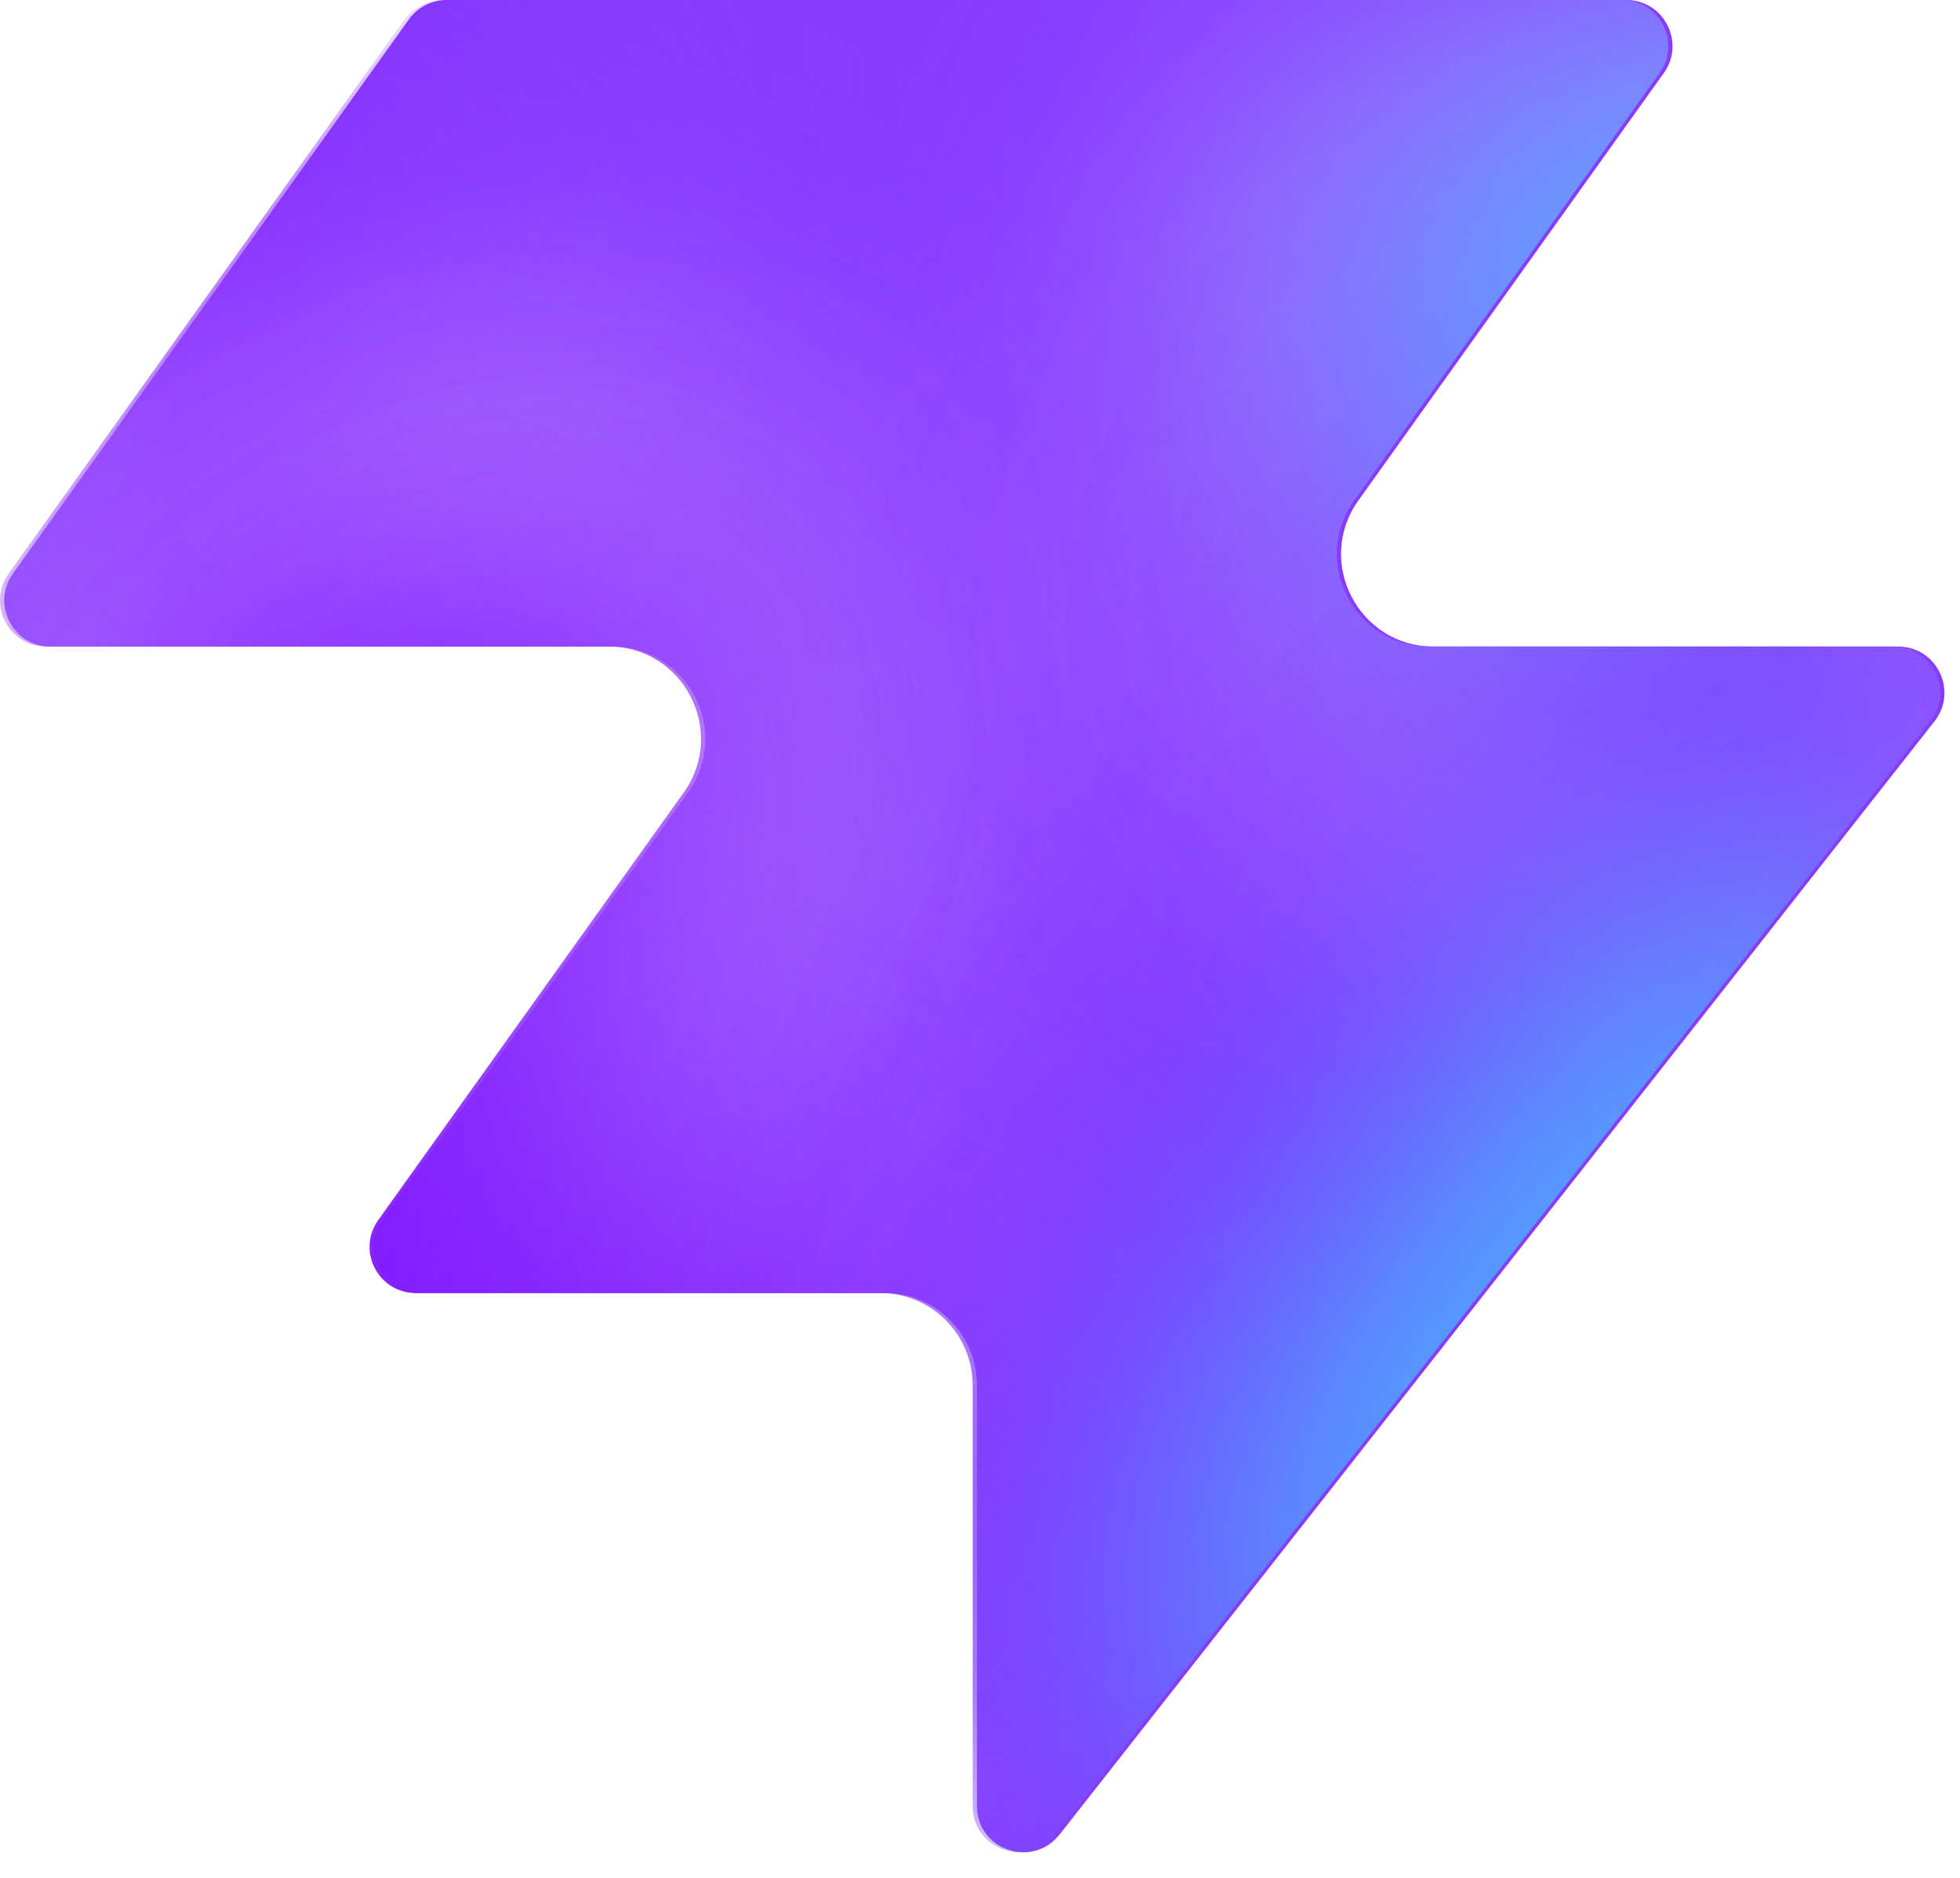
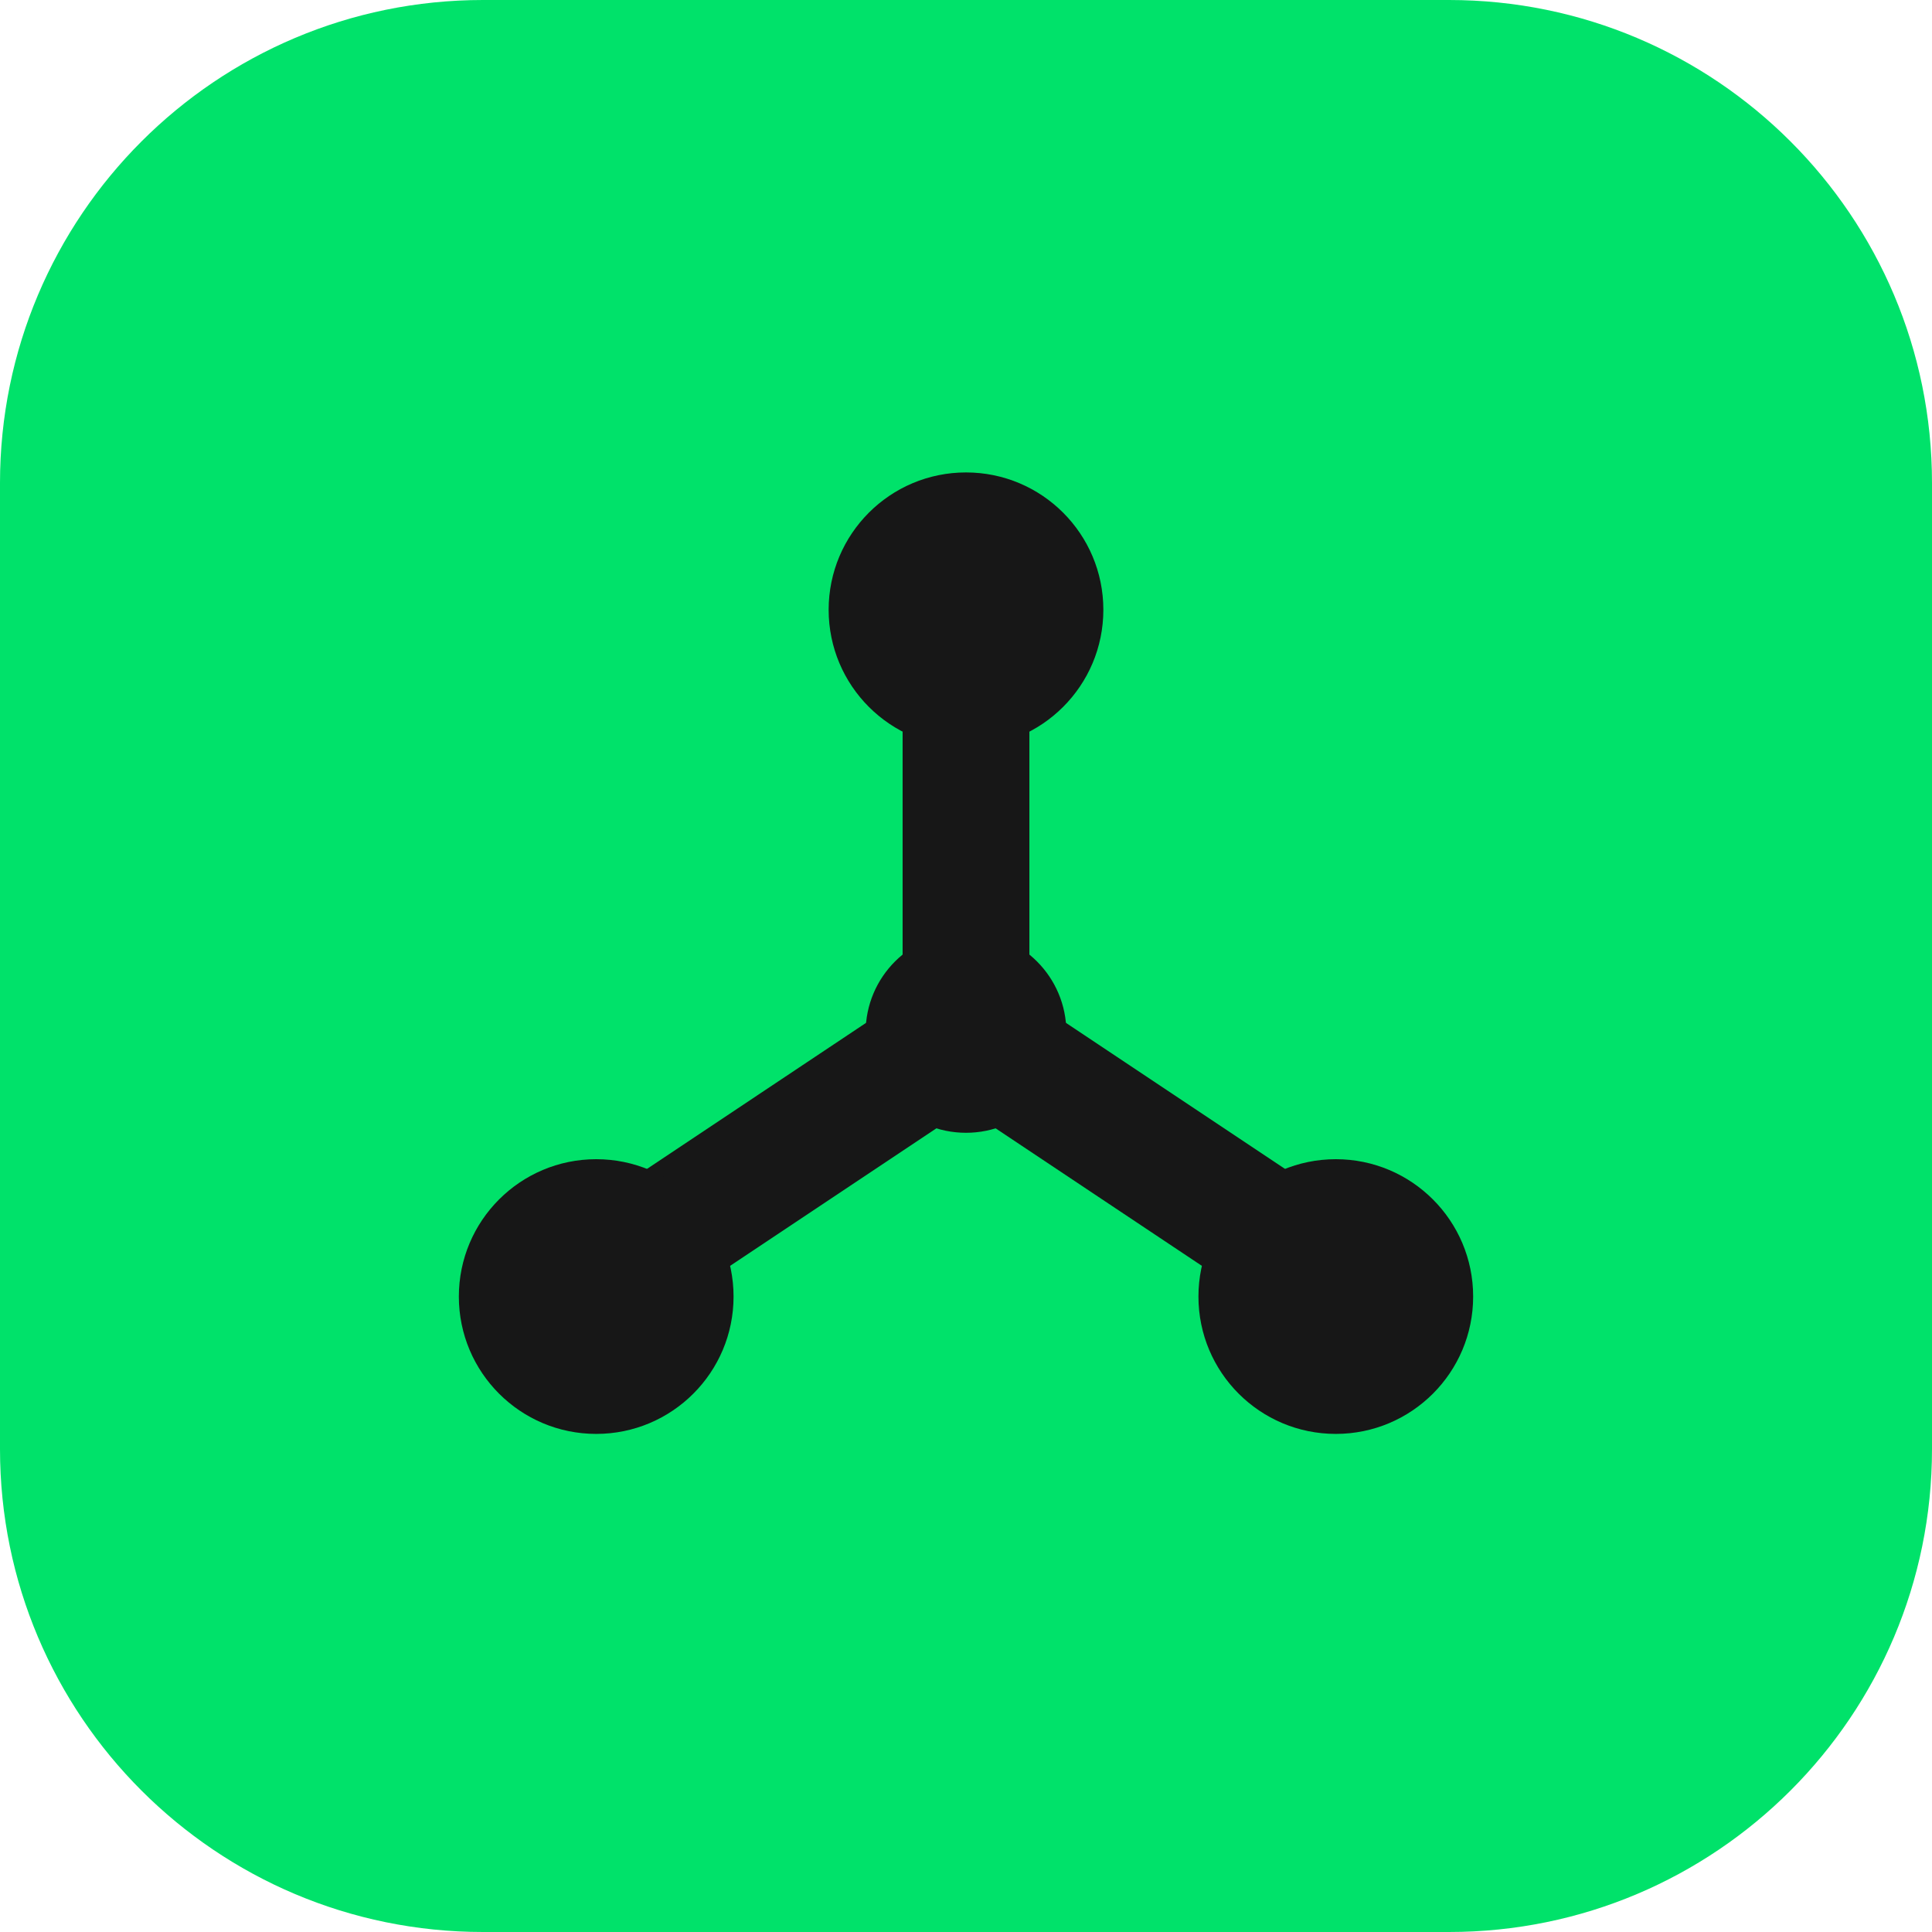
- <svg xmlns="http://www.w3.org/2000/svg" width="48" height="46" fill="none" viewBox="0 0 48 46">
-   <path fill="#863bff" d="M25.946 44.938c-.664.845-2.021.375-2.021-.698V33.937a2.26 2.26 0 0 0-2.262-2.262H10.287c-.92 0-1.456-1.04-.92-1.788l7.48-10.471c1.07-1.497 0-3.578-1.842-3.578H1.237c-.92 0-1.456-1.04-.92-1.788L10.013.474c.214-.297.556-.474.92-.474h28.894c.92 0 1.456 1.04.92 1.788l-7.48 10.471c-1.07 1.498 0 3.579 1.842 3.579h11.377c.943 0 1.473 1.088.89 1.83L25.947 44.94z" style="fill:#863bff;fill:color(display-p3 .525 .23 1);fill-opacity:1" />
-   <mask id="a" width="48" height="46" x="0" y="0" maskUnits="userSpaceOnUse" style="mask-type:alpha">
-     <path fill="#000" d="M25.842 44.938c-.664.844-2.021.375-2.021-.698V33.937a2.26 2.26 0 0 0-2.262-2.262H10.183c-.92 0-1.456-1.04-.92-1.788l7.48-10.471c1.07-1.498 0-3.579-1.842-3.579H1.133c-.92 0-1.456-1.04-.92-1.787L9.91.473c.214-.297.556-.474.92-.474h28.894c.92 0 1.456 1.04.92 1.788l-7.48 10.471c-1.07 1.498 0 3.578 1.842 3.578h11.377c.943 0 1.473 1.088.89 1.832L25.843 44.94z" style="fill:#000;fill-opacity:1" />
-   </mask>
-   <g mask="url(#a)">
-     <g filter="url(#b)">
-       <ellipse cx="5.508" cy="14.704" fill="#ede6ff" rx="5.508" ry="14.704" style="fill:#ede6ff;fill:color(display-p3 .927 .903 1);fill-opacity:1" transform="matrix(.00324 1 1 -.00324 -4.47 31.516)" />
-     </g>
-     <g filter="url(#c)">
-       <ellipse cx="10.399" cy="29.851" fill="#ede6ff" rx="10.399" ry="29.851" style="fill:#ede6ff;fill:color(display-p3 .927 .903 1);fill-opacity:1" transform="matrix(.00324 1 1 -.00324 -39.328 7.883)" />
-     </g>
-     <g filter="url(#d)">
-       <ellipse cx="5.508" cy="30.487" fill="#7e14ff" rx="5.508" ry="30.487" style="fill:#7e14ff;fill:color(display-p3 .492 .077 1);fill-opacity:1" transform="rotate(89.814 -25.913 -14.639)scale(1 -1)" />
-     </g>
-     <g filter="url(#e)">
-       <ellipse cx="5.508" cy="30.599" fill="#7e14ff" rx="5.508" ry="30.599" style="fill:#7e14ff;fill:color(display-p3 .492 .077 1);fill-opacity:1" transform="rotate(89.814 -32.644 -3.334)scale(1 -1)" />
-     </g>
-     <g filter="url(#f)">
-       <ellipse cx="5.508" cy="30.599" fill="#7e14ff" rx="5.508" ry="30.599" style="fill:#7e14ff;fill:color(display-p3 .492 .077 1);fill-opacity:1" transform="matrix(.00324 1 1 -.00324 -34.34 30.47)" />
-     </g>
-     <g filter="url(#g)">
-       <ellipse cx="14.072" cy="22.078" fill="#ede6ff" rx="14.072" ry="22.078" style="fill:#ede6ff;fill:color(display-p3 .927 .903 1);fill-opacity:1" transform="rotate(93.35 24.506 48.493)scale(-1 1)" />
-     </g>
-     <g filter="url(#h)">
-       <ellipse cx="3.47" cy="21.501" fill="#7e14ff" rx="3.47" ry="21.501" style="fill:#7e14ff;fill:color(display-p3 .492 .077 1);fill-opacity:1" transform="rotate(89.009 28.708 47.59)scale(-1 1)" />
-     </g>
-     <g filter="url(#i)">
-       <ellipse cx="3.47" cy="21.501" fill="#7e14ff" rx="3.47" ry="21.501" style="fill:#7e14ff;fill:color(display-p3 .492 .077 1);fill-opacity:1" transform="rotate(89.009 28.708 47.59)scale(-1 1)" />
-     </g>
-     <g filter="url(#j)">
-       <ellipse cx=".387" cy="8.972" fill="#7e14ff" rx="4.407" ry="29.108" style="fill:#7e14ff;fill:color(display-p3 .492 .077 1);fill-opacity:1" transform="rotate(39.51 .387 8.972)" />
-     </g>
-     <g filter="url(#k)">
-       <ellipse cx="47.523" cy="-6.092" fill="#7e14ff" rx="4.407" ry="29.108" style="fill:#7e14ff;fill:color(display-p3 .492 .077 1);fill-opacity:1" transform="rotate(37.892 47.523 -6.092)" />
-     </g>
-     <g filter="url(#l)">
-       <ellipse cx="41.412" cy="6.333" fill="#47bfff" rx="5.971" ry="9.665" style="fill:#47bfff;fill:color(display-p3 .28 .748 1);fill-opacity:1" transform="rotate(37.892 41.412 6.333)" />
-     </g>
-     <g filter="url(#m)">
-       <ellipse cx="-1.879" cy="38.332" fill="#7e14ff" rx="4.407" ry="29.108" style="fill:#7e14ff;fill:color(display-p3 .492 .077 1);fill-opacity:1" transform="rotate(37.892 -1.88 38.332)" />
-     </g>
-     <g filter="url(#n)">
-       <ellipse cx="-1.879" cy="38.332" fill="#7e14ff" rx="4.407" ry="29.108" style="fill:#7e14ff;fill:color(display-p3 .492 .077 1);fill-opacity:1" transform="rotate(37.892 -1.88 38.332)" />
-     </g>
-     <g filter="url(#o)">
-       <ellipse cx="35.651" cy="29.907" fill="#7e14ff" rx="4.407" ry="29.108" style="fill:#7e14ff;fill:color(display-p3 .492 .077 1);fill-opacity:1" transform="rotate(37.892 35.651 29.907)" />
-     </g>
-     <g filter="url(#p)">
-       <ellipse cx="38.418" cy="32.4" fill="#47bfff" rx="5.971" ry="15.297" style="fill:#47bfff;fill:color(display-p3 .28 .748 1);fill-opacity:1" transform="rotate(37.892 38.418 32.4)" />
-     </g>
+ <svg xmlns="http://www.w3.org/2000/svg" viewBox="0 0 32 32">
+   <rect width="32" height="32" rx="8" fill="#00e26a" />
+   <g transform="translate(5.5 6.6) scale(0.875)" fill="#171717" stroke="#171717" stroke-width="2.4" stroke-linecap="round" stroke-linejoin="round">
+     <path d="M12 12V5M12 12l-6 4M12 12l6 4" fill="none" />
+     <circle cx="12" cy="4" r="2.6" stroke="none" />
+     <circle cx="5" cy="17" r="2.6" stroke="none" />
+     <circle cx="19" cy="17" r="2.6" stroke="none" />
+     <circle cx="12" cy="12" r="1.9" stroke="none" />
  </g>
-   <defs>
-     <filter id="b" width="60.045" height="41.654" x="-19.77" y="16.149" color-interpolation-filters="sRGB" filterUnits="userSpaceOnUse">
-       <feFlood flood-opacity="0" result="BackgroundImageFix" />
-       <feBlend in="SourceGraphic" in2="BackgroundImageFix" result="shape" />
-       <feGaussianBlur result="effect1_foregroundBlur_2002_17158" stdDeviation="7.659" />
-     </filter>
-     <filter id="c" width="90.34" height="51.437" x="-54.613" y="-7.533" color-interpolation-filters="sRGB" filterUnits="userSpaceOnUse">
-       <feFlood flood-opacity="0" result="BackgroundImageFix" />
-       <feBlend in="SourceGraphic" in2="BackgroundImageFix" result="shape" />
-       <feGaussianBlur result="effect1_foregroundBlur_2002_17158" stdDeviation="7.659" />
-     </filter>
-     <filter id="d" width="79.355" height="29.4" x="-49.64" y="2.03" color-interpolation-filters="sRGB" filterUnits="userSpaceOnUse">
-       <feFlood flood-opacity="0" result="BackgroundImageFix" />
-       <feBlend in="SourceGraphic" in2="BackgroundImageFix" result="shape" />
-       <feGaussianBlur result="effect1_foregroundBlur_2002_17158" stdDeviation="4.596" />
-     </filter>
-     <filter id="e" width="79.579" height="29.4" x="-45.045" y="20.029" color-interpolation-filters="sRGB" filterUnits="userSpaceOnUse">
-       <feFlood flood-opacity="0" result="BackgroundImageFix" />
-       <feBlend in="SourceGraphic" in2="BackgroundImageFix" result="shape" />
-       <feGaussianBlur result="effect1_foregroundBlur_2002_17158" stdDeviation="4.596" />
-     </filter>
-     <filter id="f" width="79.579" height="29.4" x="-43.513" y="21.178" color-interpolation-filters="sRGB" filterUnits="userSpaceOnUse">
-       <feFlood flood-opacity="0" result="BackgroundImageFix" />
-       <feBlend in="SourceGraphic" in2="BackgroundImageFix" result="shape" />
-       <feGaussianBlur result="effect1_foregroundBlur_2002_17158" stdDeviation="4.596" />
-     </filter>
-     <filter id="g" width="74.749" height="58.852" x="15.756" y="-17.901" color-interpolation-filters="sRGB" filterUnits="userSpaceOnUse">
-       <feFlood flood-opacity="0" result="BackgroundImageFix" />
-       <feBlend in="SourceGraphic" in2="BackgroundImageFix" result="shape" />
-       <feGaussianBlur result="effect1_foregroundBlur_2002_17158" stdDeviation="7.659" />
-     </filter>
-     <filter id="h" width="61.377" height="25.362" x="23.548" y="2.284" color-interpolation-filters="sRGB" filterUnits="userSpaceOnUse">
-       <feFlood flood-opacity="0" result="BackgroundImageFix" />
-       <feBlend in="SourceGraphic" in2="BackgroundImageFix" result="shape" />
-       <feGaussianBlur result="effect1_foregroundBlur_2002_17158" stdDeviation="4.596" />
-     </filter>
-     <filter id="i" width="61.377" height="25.362" x="23.548" y="2.284" color-interpolation-filters="sRGB" filterUnits="userSpaceOnUse">
-       <feFlood flood-opacity="0" result="BackgroundImageFix" />
-       <feBlend in="SourceGraphic" in2="BackgroundImageFix" result="shape" />
-       <feGaussianBlur result="effect1_foregroundBlur_2002_17158" stdDeviation="4.596" />
-     </filter>
-     <filter id="j" width="56.045" height="63.649" x="-27.636" y="-22.853" color-interpolation-filters="sRGB" filterUnits="userSpaceOnUse">
-       <feFlood flood-opacity="0" result="BackgroundImageFix" />
-       <feBlend in="SourceGraphic" in2="BackgroundImageFix" result="shape" />
-       <feGaussianBlur result="effect1_foregroundBlur_2002_17158" stdDeviation="4.596" />
-     </filter>
-     <filter id="k" width="54.814" height="64.646" x="20.116" y="-38.415" color-interpolation-filters="sRGB" filterUnits="userSpaceOnUse">
-       <feFlood flood-opacity="0" result="BackgroundImageFix" />
-       <feBlend in="SourceGraphic" in2="BackgroundImageFix" result="shape" />
-       <feGaussianBlur result="effect1_foregroundBlur_2002_17158" stdDeviation="4.596" />
-     </filter>
-     <filter id="l" width="33.541" height="35.313" x="24.641" y="-11.323" color-interpolation-filters="sRGB" filterUnits="userSpaceOnUse">
-       <feFlood flood-opacity="0" result="BackgroundImageFix" />
-       <feBlend in="SourceGraphic" in2="BackgroundImageFix" result="shape" />
-       <feGaussianBlur result="effect1_foregroundBlur_2002_17158" stdDeviation="4.596" />
-     </filter>
-     <filter id="m" width="54.814" height="64.646" x="-29.286" y="6.009" color-interpolation-filters="sRGB" filterUnits="userSpaceOnUse">
-       <feFlood flood-opacity="0" result="BackgroundImageFix" />
-       <feBlend in="SourceGraphic" in2="BackgroundImageFix" result="shape" />
-       <feGaussianBlur result="effect1_foregroundBlur_2002_17158" stdDeviation="4.596" />
-     </filter>
-     <filter id="n" width="54.814" height="64.646" x="-29.286" y="6.009" color-interpolation-filters="sRGB" filterUnits="userSpaceOnUse">
-       <feFlood flood-opacity="0" result="BackgroundImageFix" />
-       <feBlend in="SourceGraphic" in2="BackgroundImageFix" result="shape" />
-       <feGaussianBlur result="effect1_foregroundBlur_2002_17158" stdDeviation="4.596" />
-     </filter>
-     <filter id="o" width="54.814" height="64.646" x="8.244" y="-2.416" color-interpolation-filters="sRGB" filterUnits="userSpaceOnUse">
-       <feFlood flood-opacity="0" result="BackgroundImageFix" />
-       <feBlend in="SourceGraphic" in2="BackgroundImageFix" result="shape" />
-       <feGaussianBlur result="effect1_foregroundBlur_2002_17158" stdDeviation="4.596" />
-     </filter>
-     <filter id="p" width="39.409" height="43.623" x="18.713" y="10.588" color-interpolation-filters="sRGB" filterUnits="userSpaceOnUse">
-       <feFlood flood-opacity="0" result="BackgroundImageFix" />
-       <feBlend in="SourceGraphic" in2="BackgroundImageFix" result="shape" />
-       <feGaussianBlur result="effect1_foregroundBlur_2002_17158" stdDeviation="4.596" />
-     </filter>
-   </defs>
</svg>
